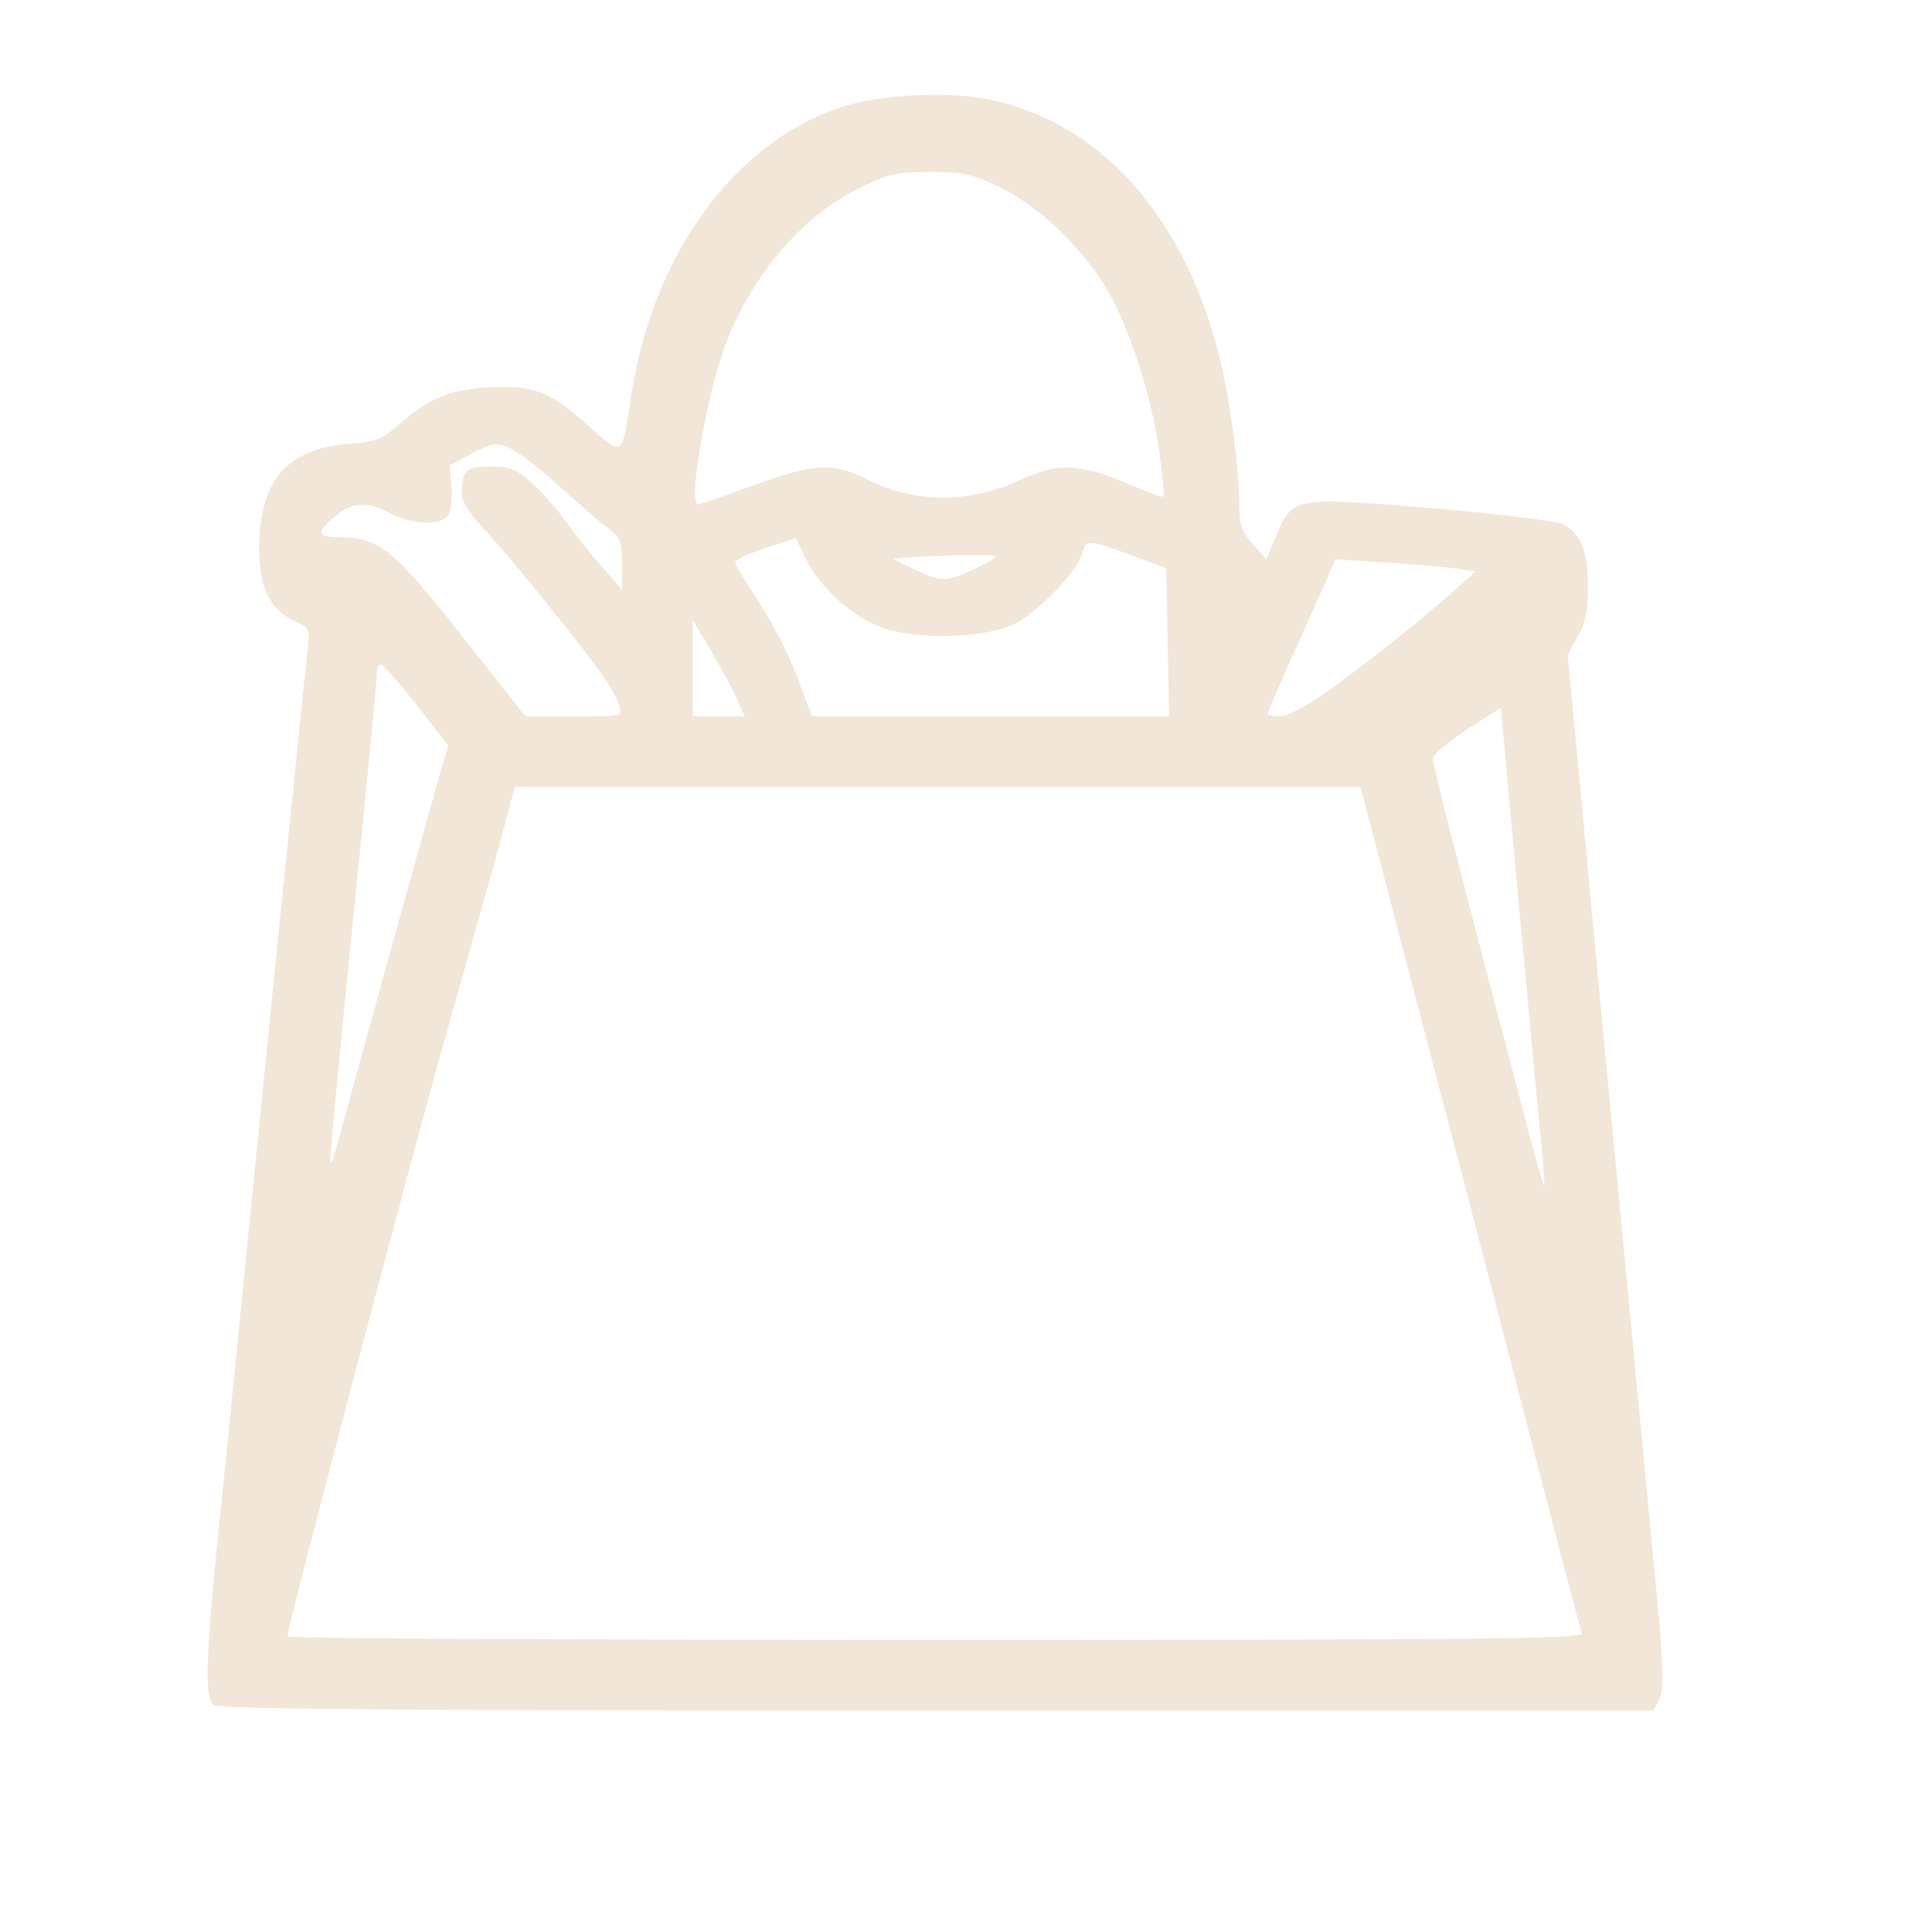
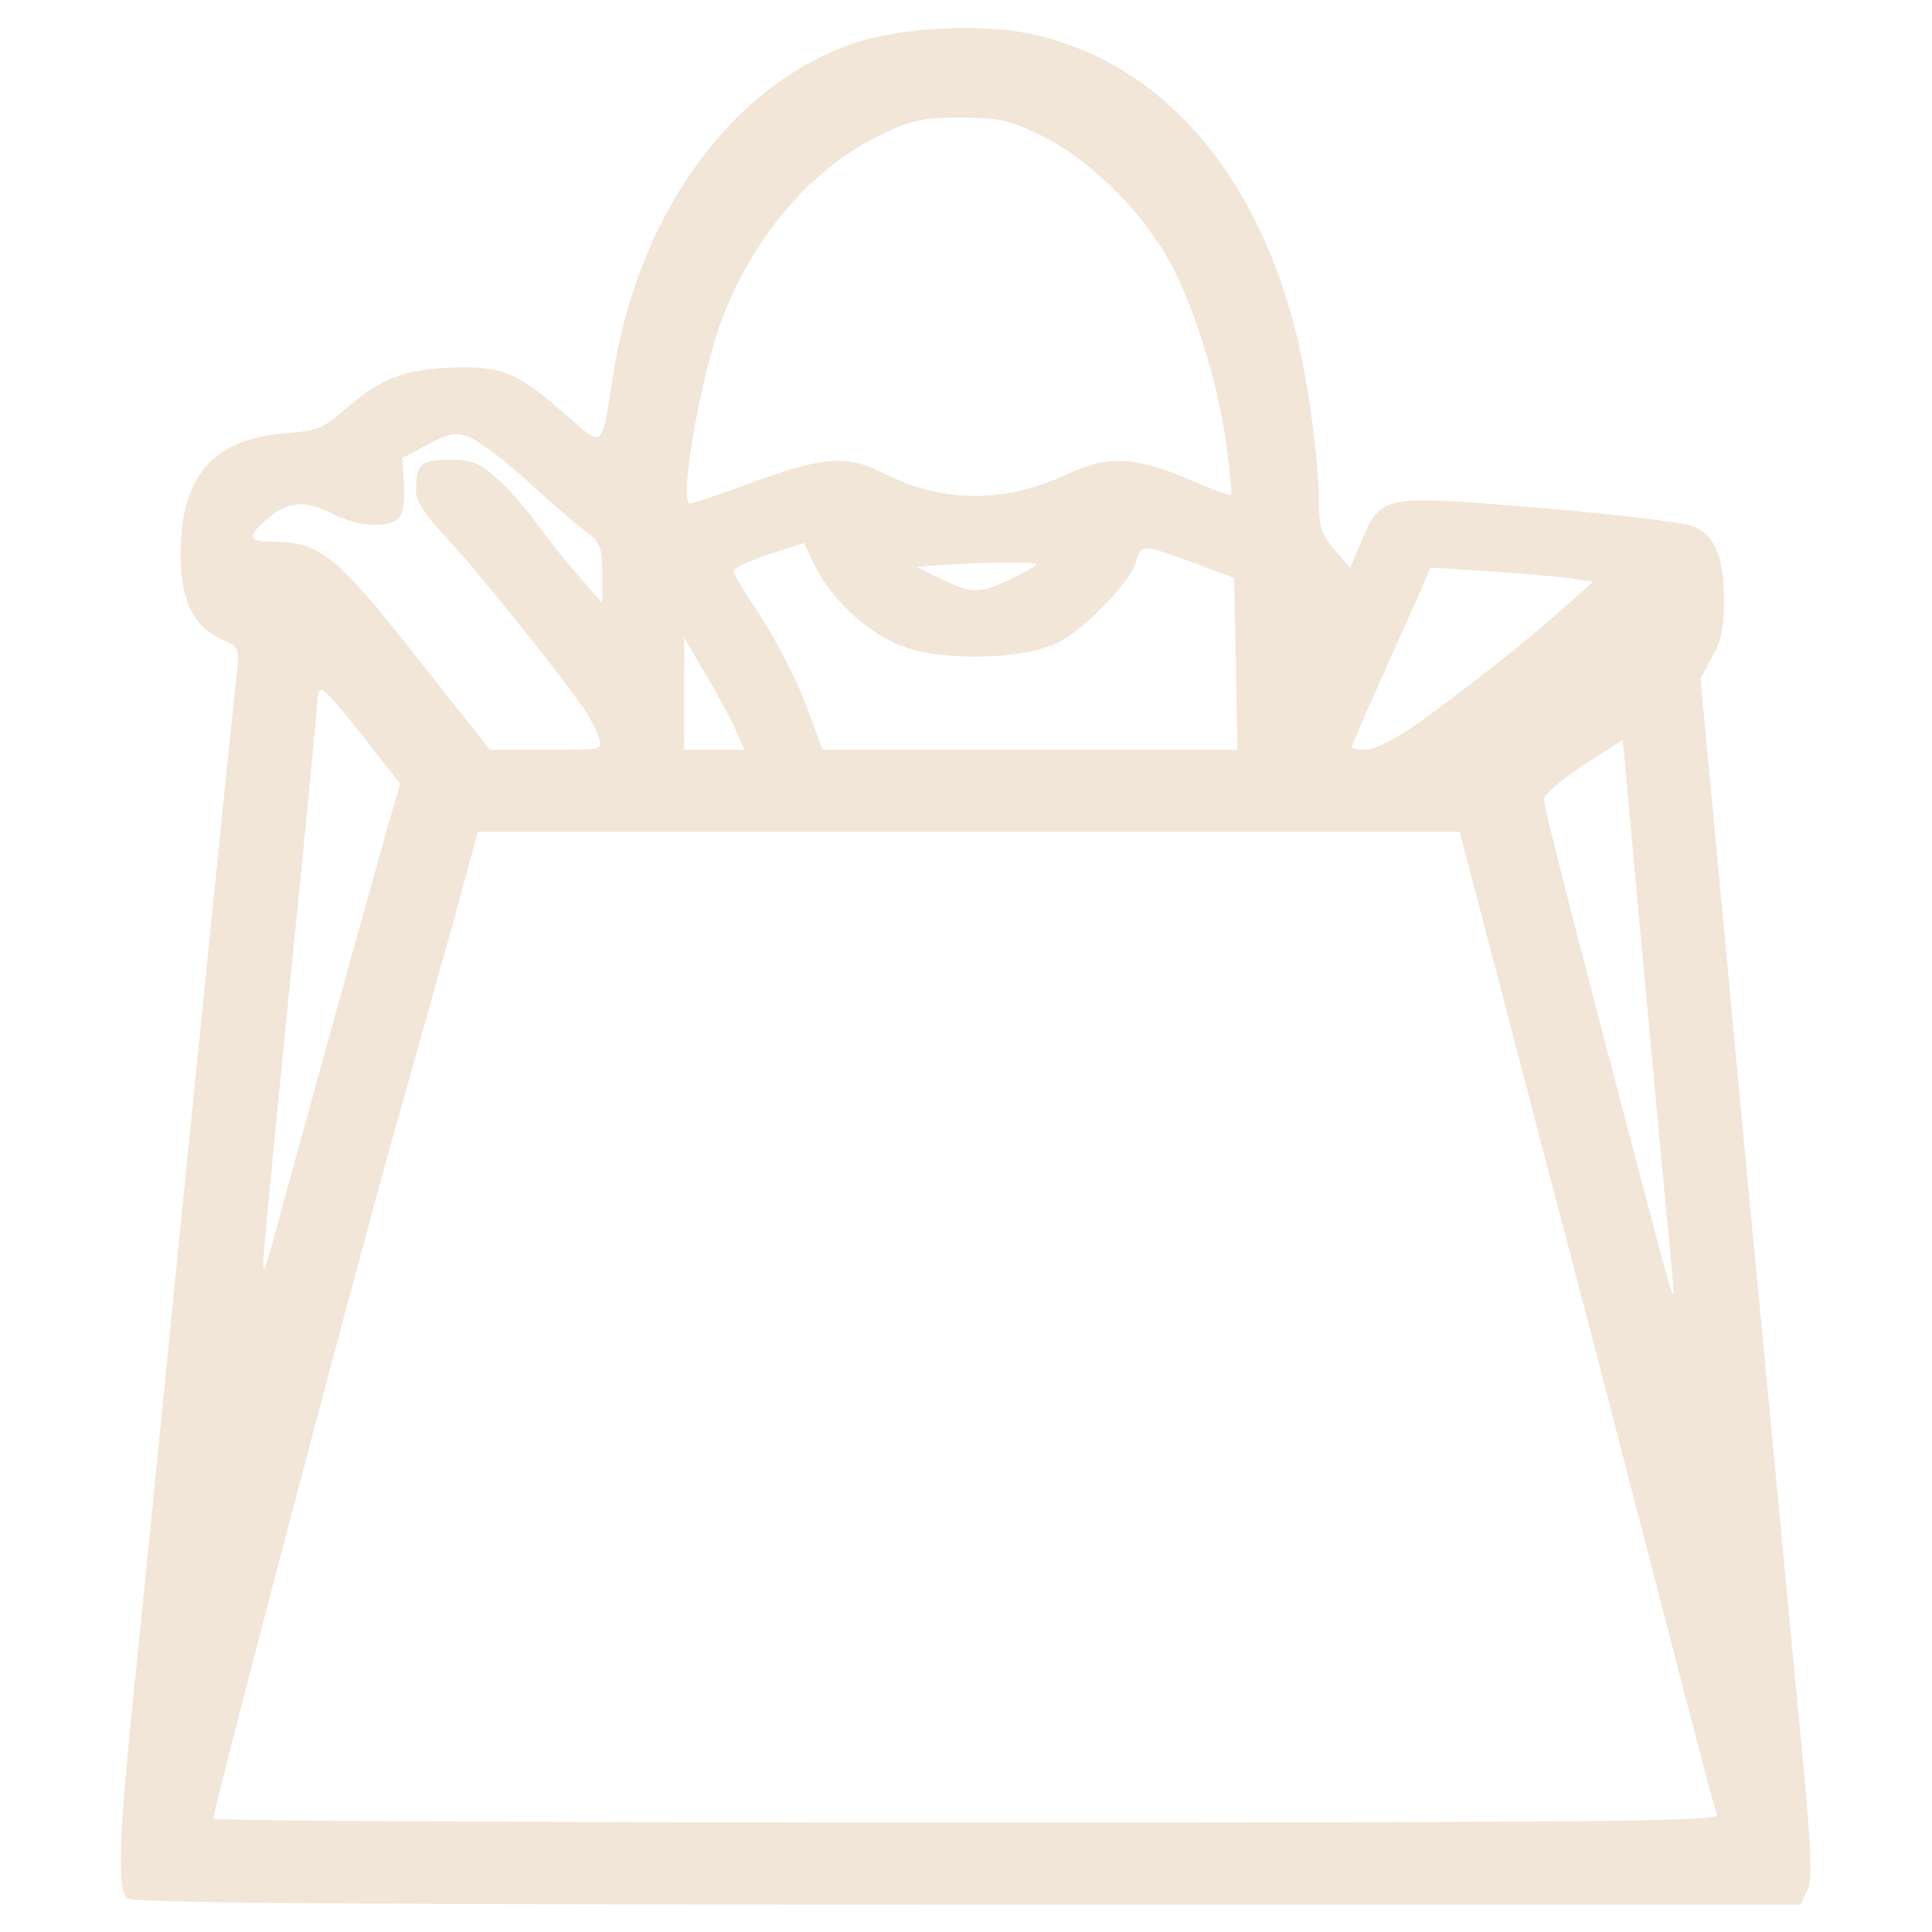
- <svg xmlns="http://www.w3.org/2000/svg" version="1.0" width="1254px" height="1254px" viewBox="430 430 410 400" preserveAspectRatio="xMidYMid meet">
+ <svg xmlns="http://www.w3.org/2000/svg" version="1.0" width="1254px" height="1254px" viewBox="469 440 319 353" preserveAspectRatio="xMidYMid meet">
  <g fill="#F2E6D8">
    <path d="M475.2 786.8 c-1.8 -1.8 -1.5 -10.6 1.2 -37.3 1.4 -13.2 3.4 -33.7 4.6 -45.5 2.4 -24.6 13.7 -136.7 14.4 -142.1 0.3 -3.3 0.1 -3.8 -2.7 -5 -5.4 -2.4 -7.7 -7.1 -7.7 -15.7 0 -14.1 5.9 -20.9 18.7 -22 6.1 -0.4 7.3 -0.9 11.1 -4.2 6.2 -5.5 10.7 -7.4 18.9 -7.8 9.4 -0.5 12.8 0.7 20.9 7.9 7.9 6.9 7.2 7.4 9.4 -6.4 4.5 -29.5 21.7 -53.2 44 -60.8 8.9 -3 24.1 -3.7 33.3 -1.5 23.1 5.4 40.3 25.2 47.6 54.8 2.2 9 4.1 23.3 4.1 31.2 0 3.9 0.6 5.5 2.9 8.1 l2.8 3.2 2 -4.7 c3.7 -8.6 3.5 -8.6 32.8 -6.2 13.9 1.2 26.5 2.7 28 3.4 3.9 1.7 5.5 5.7 5.5 13.4 0 5 -0.5 7.6 -2.2 10.5 l-2.1 3.9 4.2 44.7 c2.3 24.7 5.3 56.5 6.7 70.8 4.8 50.5 6.4 67.2 8.1 85.2 1.3 14.2 1.4 18.8 0.5 20.7 l-1.2 2.6 -152.3 0 c-117.1 0 -152.6 -0.3 -153.5 -1.2z m290.5 -15.2 c-0.3 -0.7 -3.3 -12.1 -6.7 -25.2 -12.9 -49.7 -16 -61.9 -25 -95.9 -5 -19.2 -10.5 -40.3 -12.2 -46.7 l-3.1 -11.8 -89.7 0 -89.7 0 -4.7 17.3 c-2.7 9.4 -7.2 25.8 -10.2 36.2 -8.6 30.7 -33.4 124.8 -33.4 126.8 0 0.4 61.9 0.7 137.6 0.7 115.8 0 137.5 -0.2 137.1 -1.4z m-9.3 -110.7 c-0.8 -8.5 -2.9 -31.2 -4.7 -50.6 l-3.2 -35.1 -7.2 4.6 c-3.9 2.6 -7.2 5.4 -7.2 6.2 -0.1 1.3 7.3 29.9 20.7 80.7 1.5 5.6 2.8 10.1 2.9 9.9 0.2 -0.1 -0.4 -7.2 -1.3 -15.7z m-252.4 -1.9 c1.7 -6.3 4.2 -15.3 5.5 -20 1.3 -4.7 4.2 -15.2 6.5 -23.5 2.3 -8.2 5.3 -18.9 6.6 -23.7 l2.5 -8.6 -6.7 -8.6 c-3.7 -4.7 -7.1 -8.6 -7.6 -8.6 -0.4 0 -0.8 0.8 -0.8 1.9 0 1 -2.2 24.2 -5 51.5 -2.7 27.3 -5 50.4 -4.9 51.4 0.1 2.1 0.1 2.1 3.9 -11.8z m57.4 -84.2 c-0.3 -1.3 -1.6 -3.6 -2.7 -5.3 -4.7 -6.8 -19.6 -25.3 -24.9 -31 -4 -4.2 -5.8 -7 -5.8 -8.8 0 -4.9 0.9 -5.7 6.1 -5.7 4.2 0 5.4 0.5 9 3.7 2.2 2 5.4 5.7 7.1 8.1 1.7 2.4 5 6.6 7.4 9.3 l4.4 5 0 -5.4 c0 -4.6 -0.3 -5.6 -2.7 -7.4 -1.6 -1.1 -6.3 -5.2 -10.5 -9 -4.2 -3.9 -9.1 -7.6 -10.8 -8.3 -2.7 -1.1 -3.5 -1 -7.8 1.2 l-4.7 2.5 0.3 4.7 c0.2 2.7 -0.1 5.3 -0.8 6.1 -1.7 2.1 -7.4 1.8 -12 -0.5 -5.2 -2.7 -8.2 -2.5 -11.9 0.6 -4.1 3.4 -3.9 4.4 0.8 4.4 8.5 0 11.5 2.4 26.1 20.9 l13.5 17.1 10.3 0 c10.3 0 10.3 0 9.6 -2.2z m25.2 -1 c-0.7 -1.8 -3.2 -6.4 -5.5 -10.3 l-4.1 -7 0 10.3 0 10.2 5.5 0 5.5 0 -1.4 -3.2z m91.2 -12.5 l-0.3 -15.7 -7.5 -2.8 c-9.2 -3.4 -9.6 -3.4 -10.4 -0.2 -0.9 3.5 -9.1 12.1 -14.1 14.7 -6.1 3.2 -21.1 3.6 -28.6 0.8 -6.4 -2.5 -12.9 -8.4 -16 -14.7 l-2 -4.2 -6.4 2.1 c-3.6 1.2 -6.5 2.5 -6.5 3 0 0.4 1.3 2.7 2.8 5 4.8 7 8.9 14.9 11.2 21.5 l2.3 6.2 37.9 0 37.9 0 -0.3 -15.7z m33.1 11 c8.4 -6 20.1 -15.2 26.9 -21.3 l5.3 -4.7 -3.8 -0.6 c-2.1 -0.3 -8.8 -0.9 -14.9 -1.3 l-11 -0.7 -2.8 6.4 c-1.6 3.5 -4.8 10.8 -7.2 16.1 -2.4 5.4 -4.4 10 -4.4 10.3 0 0.3 1.2 0.5 2.6 0.5 1.5 0 5.4 -2 9.3 -4.7z m-74.4 -26.4 c2.5 -1.2 4.7 -2.4 4.9 -2.8 0.4 -0.5 -9.8 -0.4 -18.4 0.2 l-3.5 0.3 4.5 2.2 c5.6 2.7 6.9 2.7 12.5 0.1z m-46.6 -17.9 c12.6 -4.6 16.8 -4.9 23.4 -1.6 11 5.6 22.4 5.6 34 0.1 7.2 -3.3 12.2 -3.1 22.2 1.2 3.9 1.7 7.2 2.9 7.4 2.7 0.2 -0.2 -0.2 -4.5 -0.9 -9.6 -1.5 -11.3 -6.4 -26.6 -11.1 -34.4 -5.2 -8.8 -14.3 -17.5 -22.4 -21.5 -6.2 -3 -7.9 -3.4 -15 -3.4 -6.9 0 -8.9 0.4 -14.5 3.1 -12.4 5.9 -23 18.1 -28.9 33.2 -4 10.4 -8.2 34.2 -6 34.2 0.5 0 5.8 -1.8 11.8 -4z" />
  </g>
</svg>
